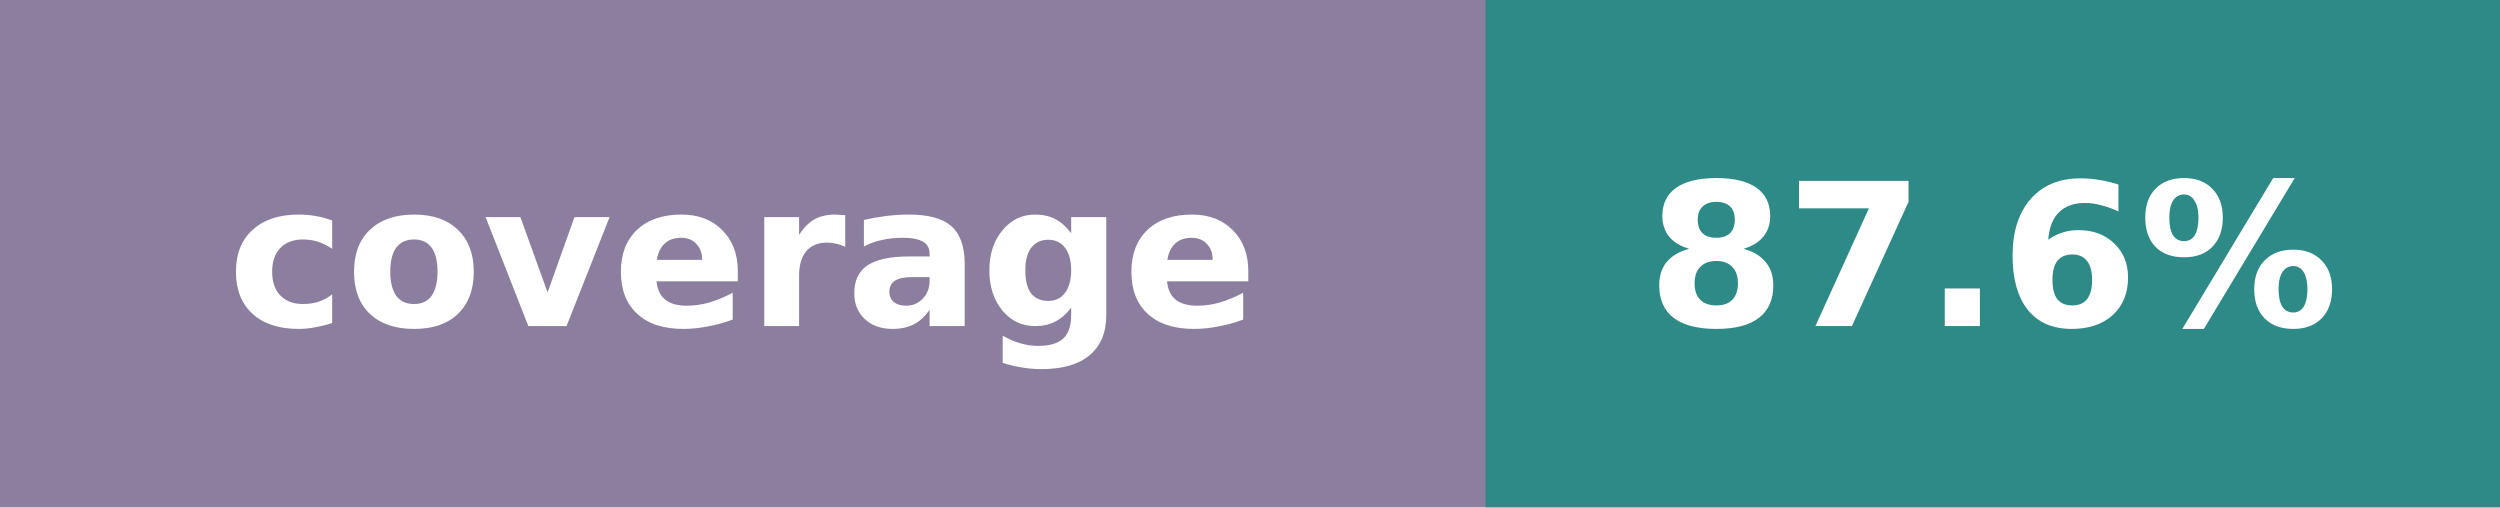
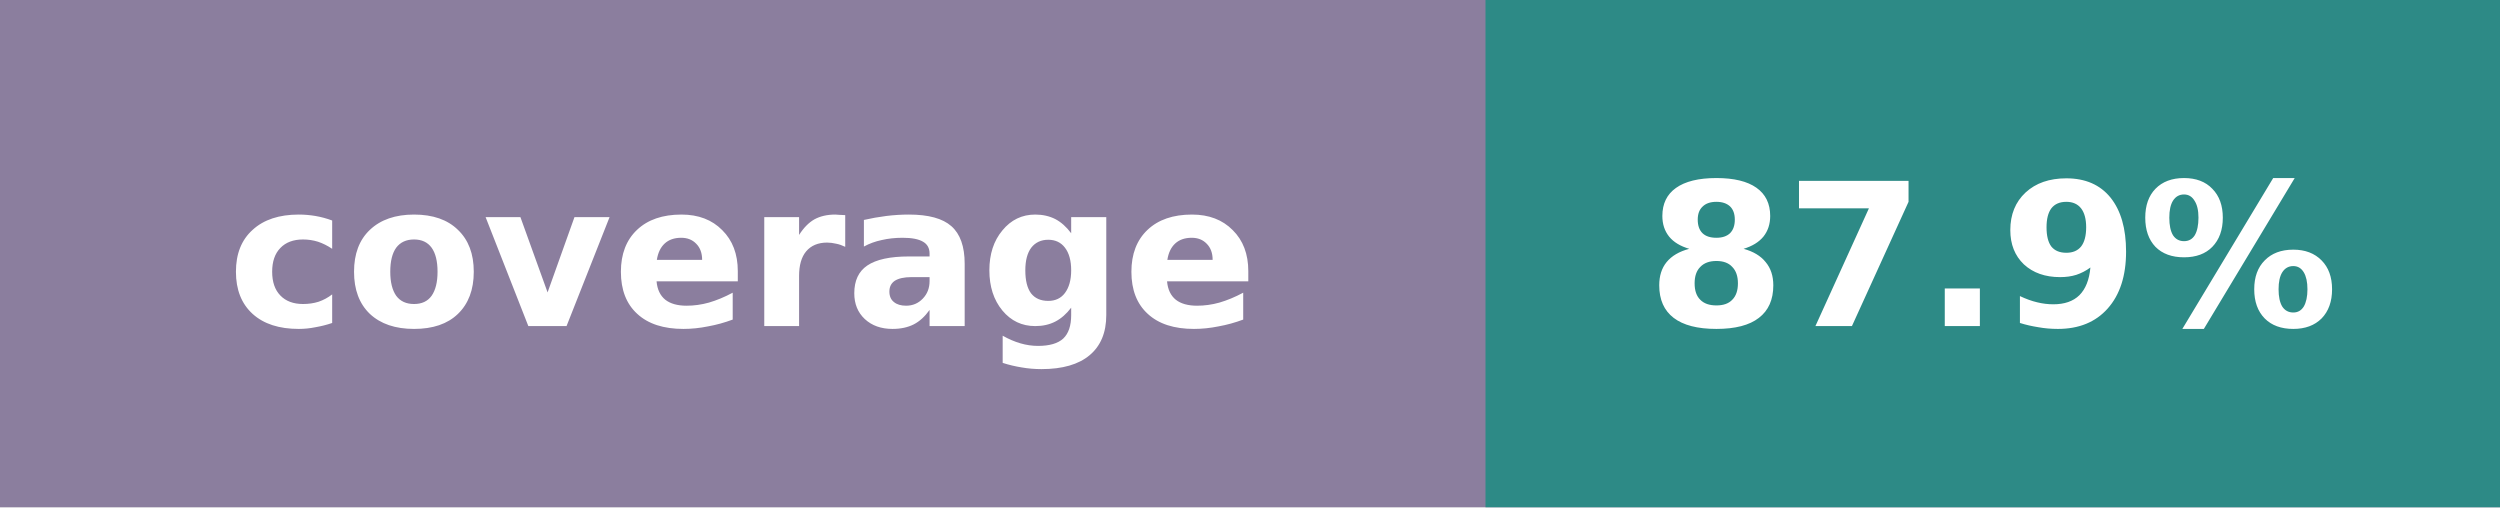
- <svg xmlns="http://www.w3.org/2000/svg" width="138" height="28" role="img" aria-label="coverage: 87.6%">
+ <svg xmlns="http://www.w3.org/2000/svg" width="138" height="28" role="img" aria-label="coverage: 87.9%">
  <rect width="138" height="28" fill="#8B7E9E" />
  <rect x="82" width="56" height="28" fill="#2D8A86" />
  <g fill="#fff" text-anchor="middle" font-family="Verdana,Geneva,DejaVu Sans,sans-serif" font-size="11" font-weight="700">
    <text x="41.0" y="18">coverage</text>
-     <text x="110.0" y="18">87.6%</text>
+     <text x="110.0" y="18">87.9%</text>
  </g>
</svg>
